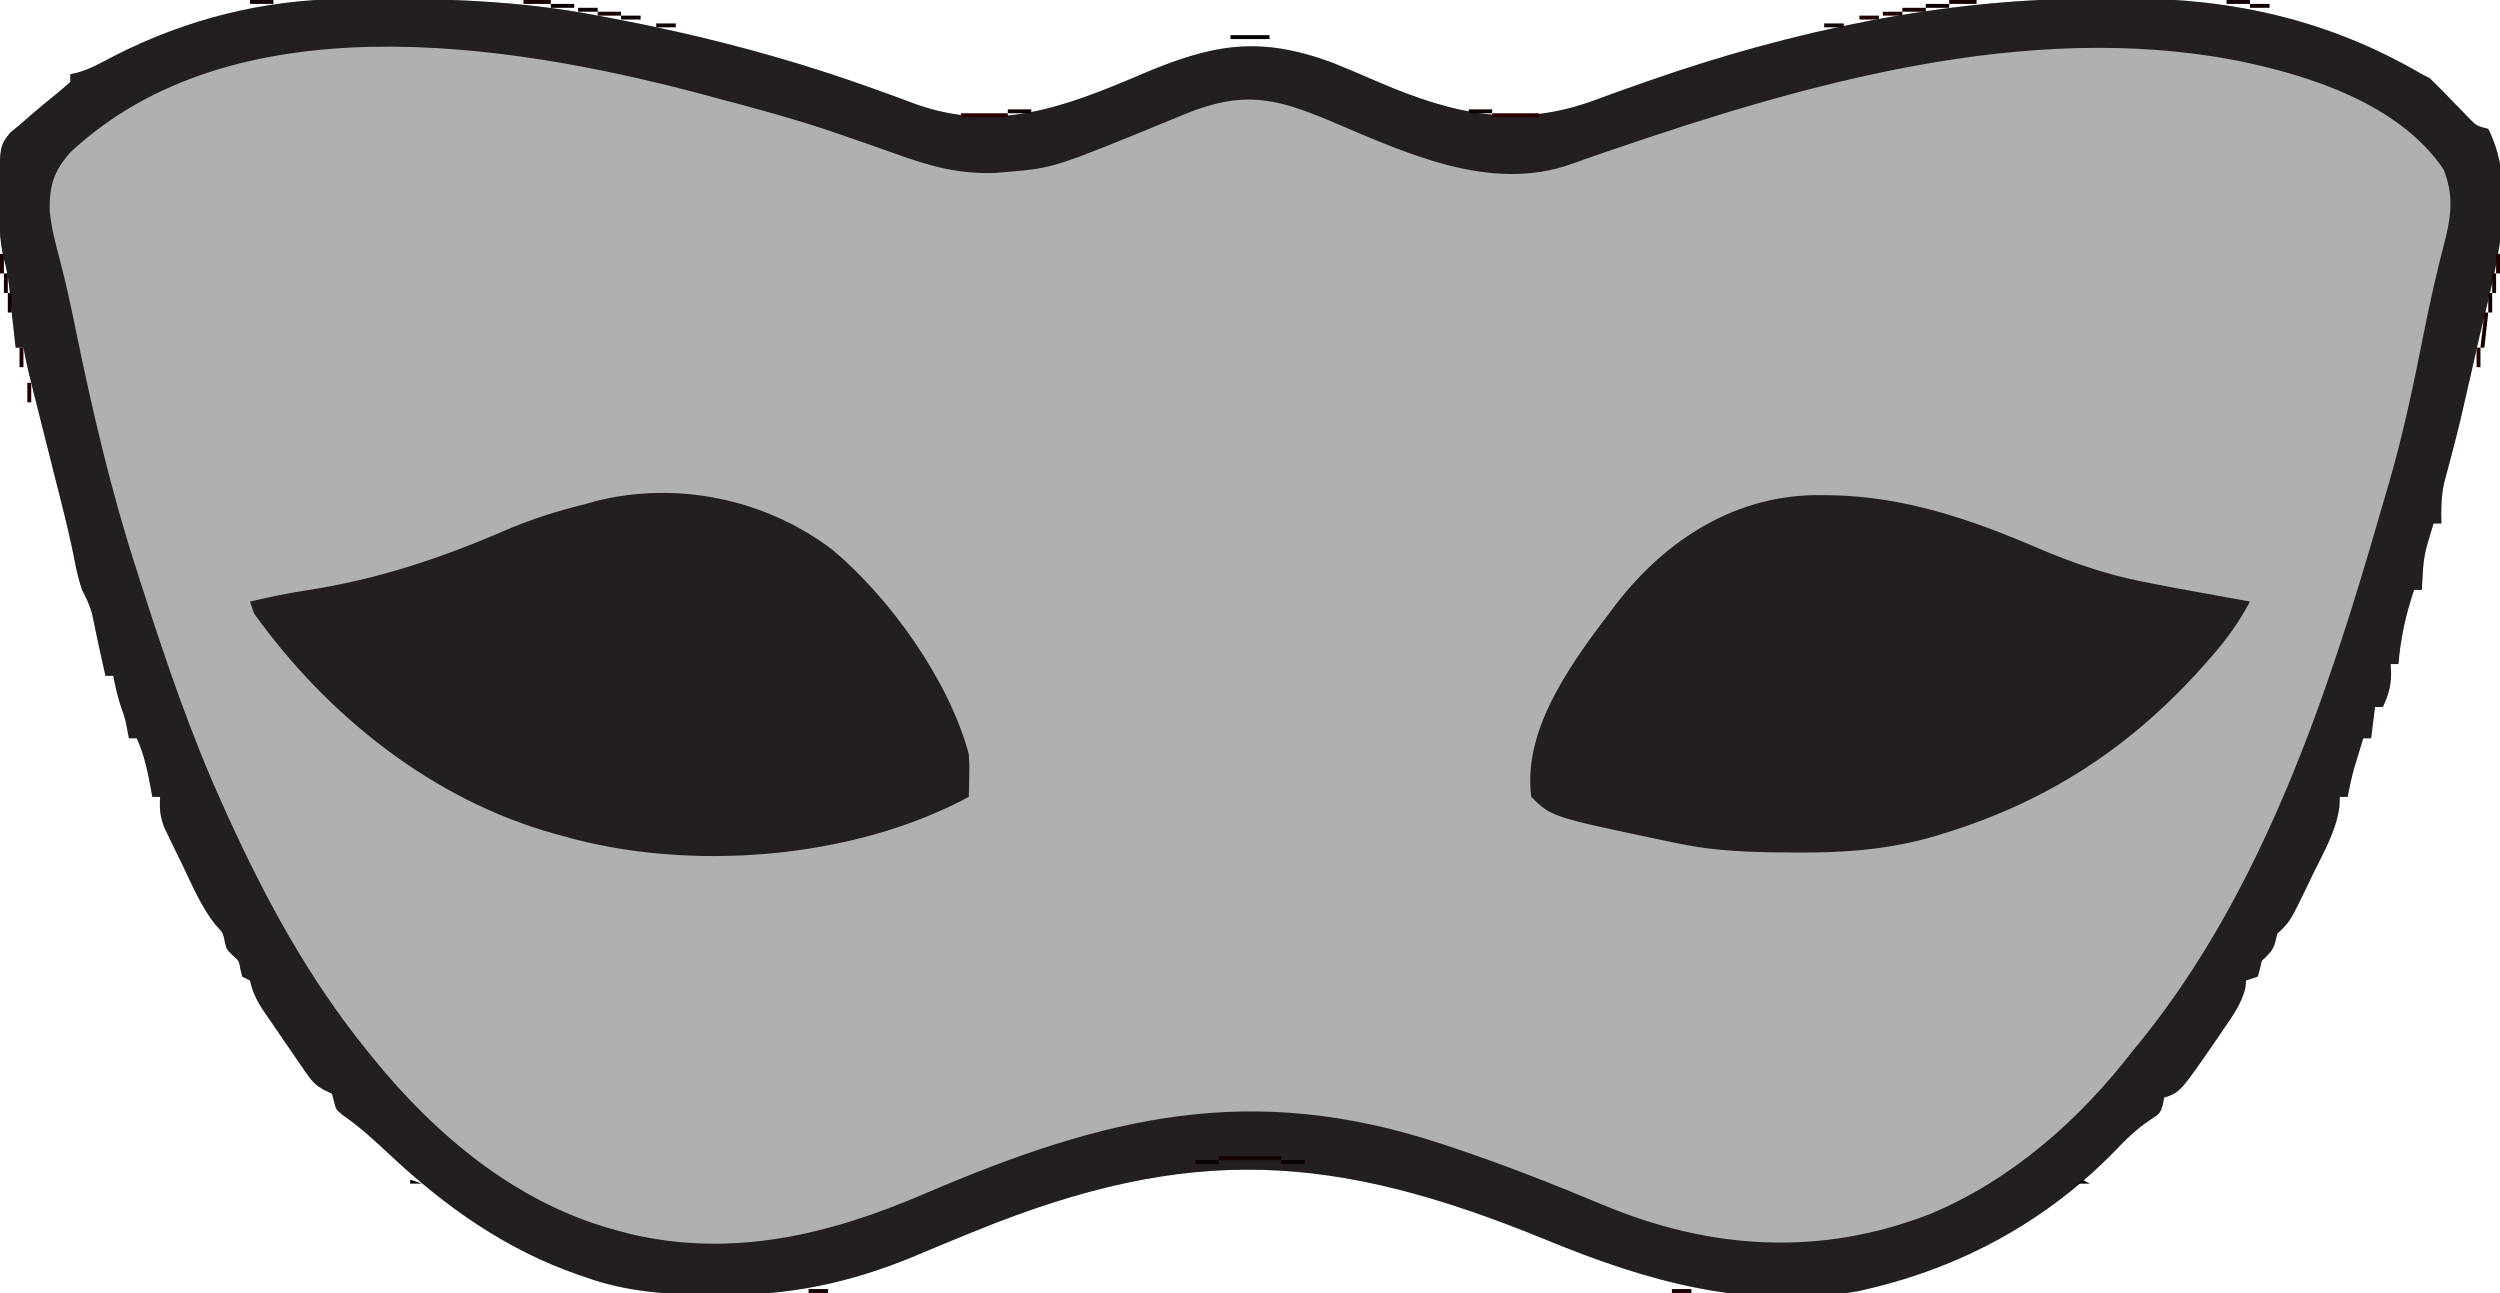
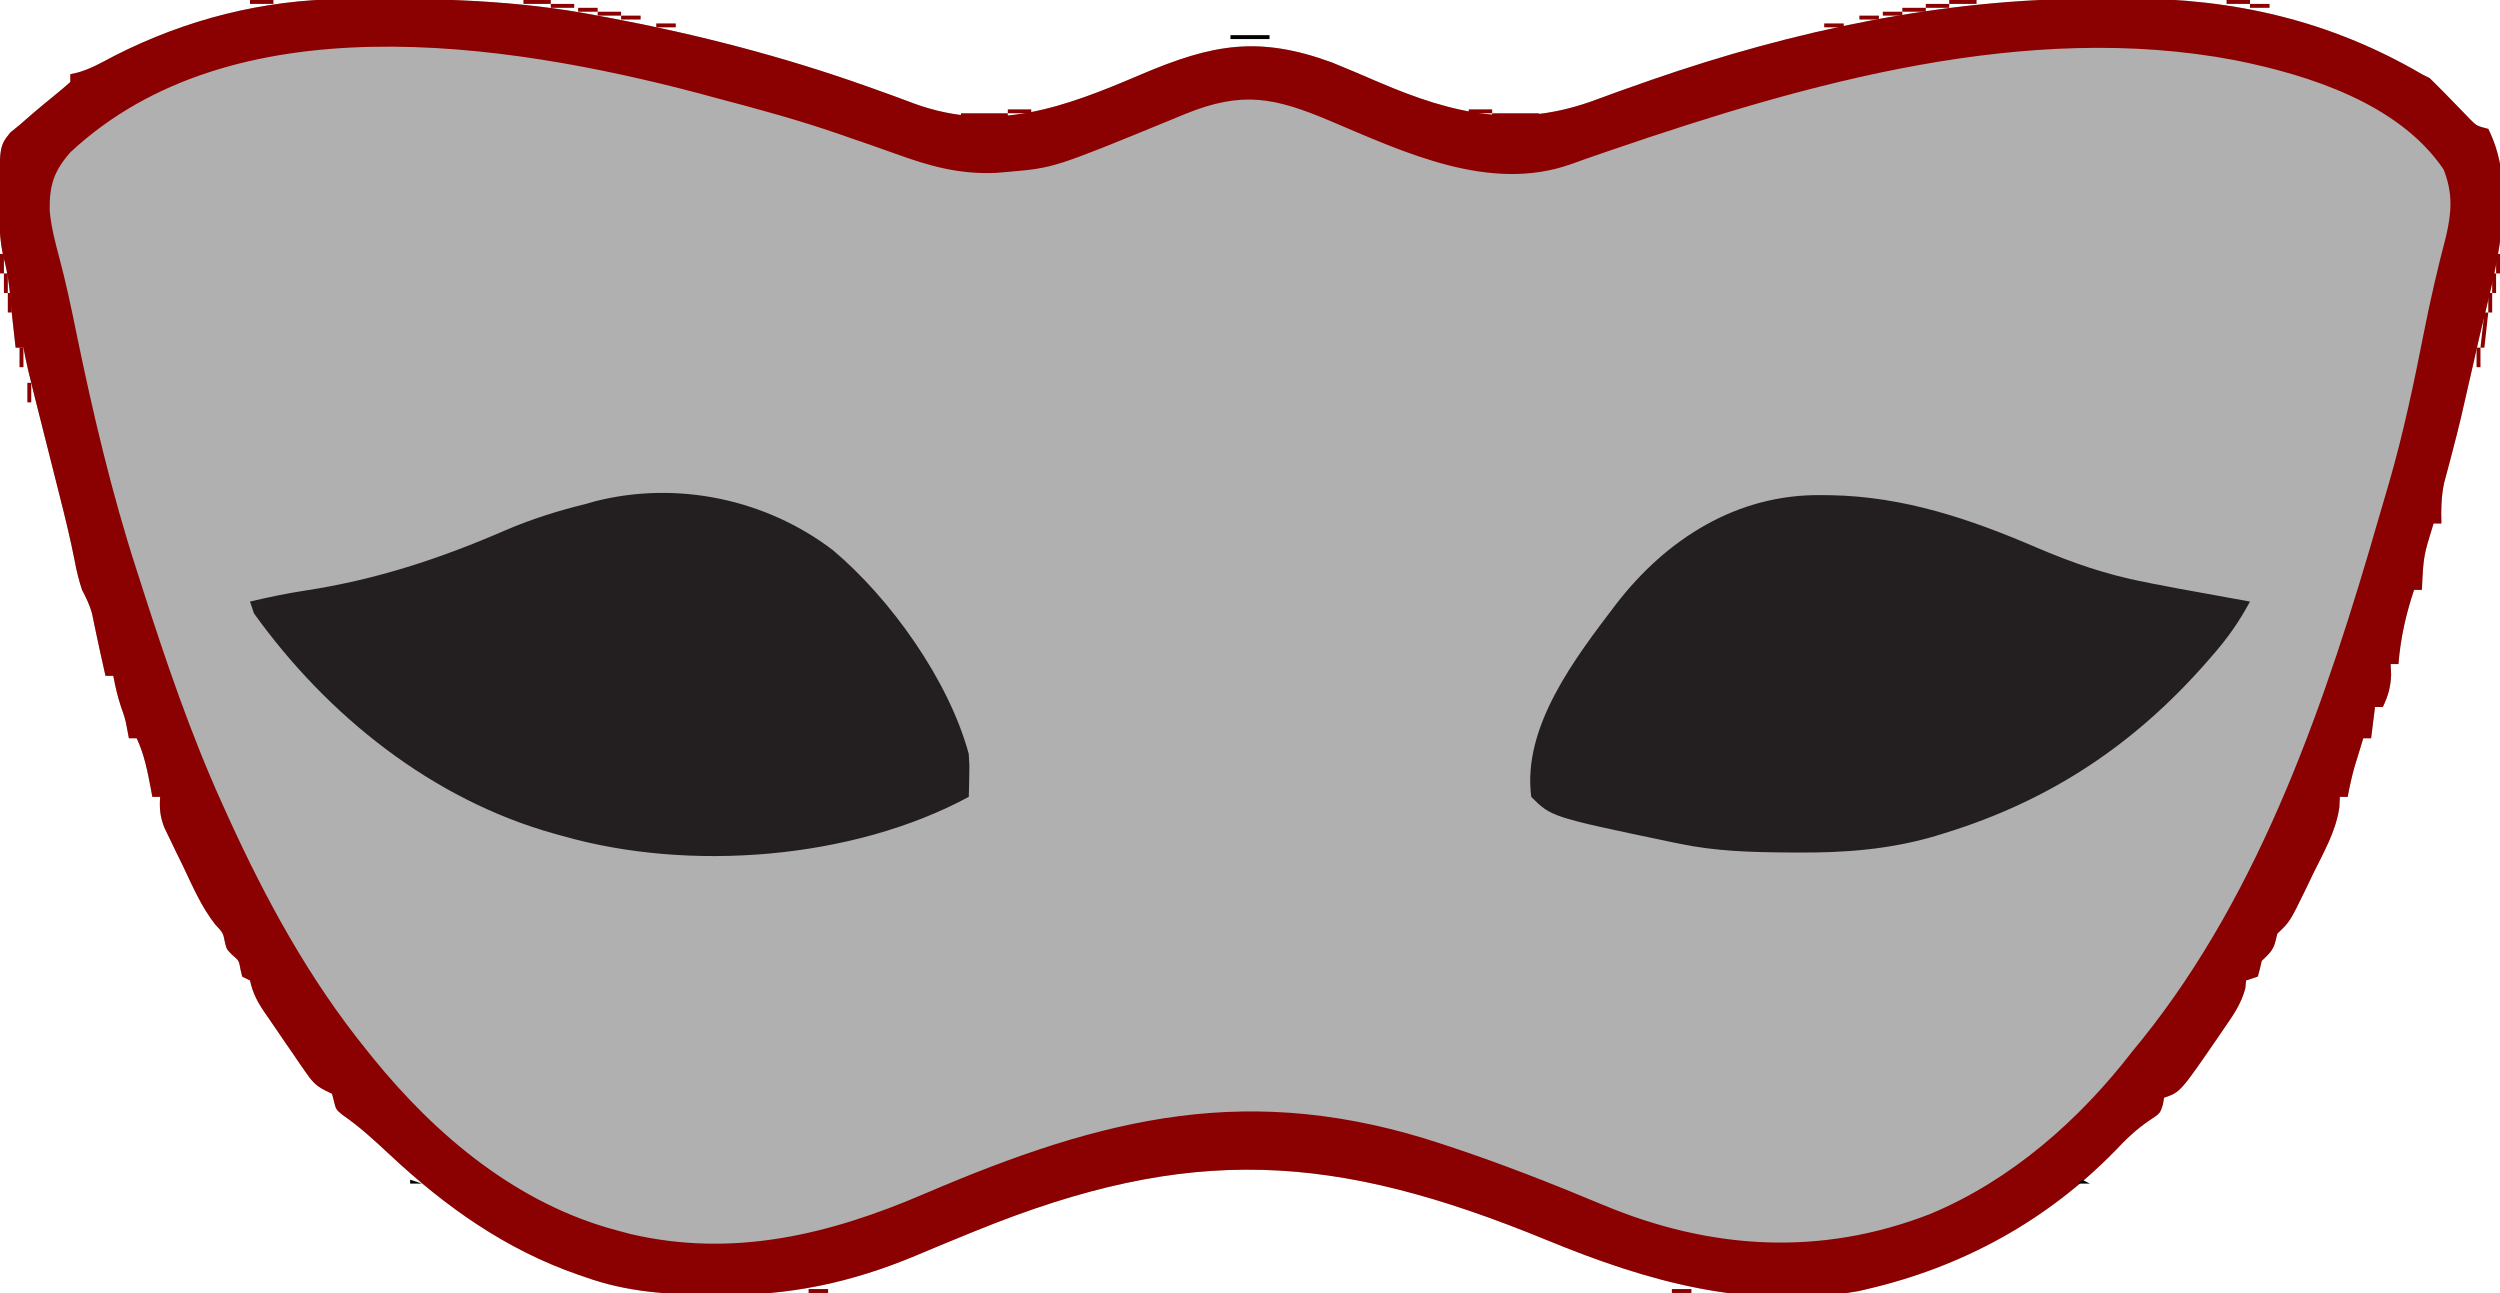
<svg xmlns="http://www.w3.org/2000/svg" width="640" height="331">
  <path fill="#b0b0b0" d="m87.824-.238 2.822-.03C111.79-.444 132.174-.033 153 4l3.404.633c22.09 4.172 44.086 9.852 65.28 17.39l2.168.768a521 521 0 0 1 10.254 3.755c20.813 7.575 38.563.82 58.014-7.485C310.502 11.241 322.238 9.13 341 16c4.025 1.63 8.012 3.346 12 5.063 19.317 8.27 35.64 11.993 55.821 4.38 3.817-1.433 7.664-2.782 11.511-4.13.795-.28 1.59-.56 2.41-.847C458.934 7.894 497.585-.401 535.947-.316c2.984.003 5.966-.02 8.95-.045C571.813-.45 596.674 5.335 620 19l2 1a276 276 0 0 1 6.777 6.852l1.848 1.898 1.727 1.797c1.696 1.686 1.696 1.686 4.648 2.453 8.026 16.053 1.567 36.85-2.25 53.125q-.747 3.286-1.488 6.574c-3.519 15.503-3.519 15.503-5.514 23.171l-.571 2.205a741 741 0 0 1-1.504 5.616c-.715 3.518-.793 6.729-.673 10.309h-2c-2.593 8.34-2.593 8.34-3 17h-2c-2.113 6.365-3.46 12.31-4 19h-2l.125 2.688c-.124 3.285-.739 5.366-2.125 8.312h-2l-1 8h-2q-.722 2.343-1.437 4.688l-.81 2.636c-.716 2.546-1.27 5.076-1.753 7.676h-2l-.133 2.703c-.879 6.126-4.043 11.554-6.742 17.047l-1.645 3.441c-4.238 8.737-4.238 8.737-7.48 11.809l-.5 2c-.614 2.455-1.738 3.238-3.5 5l-.5 2.125L578 250l-3 1-.21 2.047c-1.062 3.973-3.093 6.846-5.415 10.203l-1.362 1.999C558.147 279.618 558.147 279.618 554 281l-.312 1.813C553 285 553 285 550.305 286.785c-3.408 2.284-6.073 4.88-8.867 7.84C523.952 312.533 502.347 324.341 478 330l-2.251.533c-28.367 4.822-53.846-2.42-79.703-13.047-54.55-22.413-91.19-24.792-146.19-2.42l-2.645 1.074a998 998 0 0 0-12.841 5.326c-16.589 6.933-32.516 10.303-50.495 10.034l-2.228-.017c-11-.097-21.2-.762-31.647-4.483l-1.902-.65c-18.6-6.427-34.114-17.447-48.399-30.83-3.85-3.594-7.721-7.167-12.074-10.145C86 284 86 284 85.5 281.938L85 280l-1.852-.89c-2.497-1.29-3.44-2.511-5.023-4.813l-1.547-2.223L75 269.75l-1.578-2.277A876 876 0 0 1 69 261l-1.244-1.803c-1.879-2.751-3.035-4.95-3.756-8.197l-2-1-.437-1.875c-.394-2.208-.394-2.208-2.063-3.625-1.5-1.5-1.5-1.5-1.937-3.375-.457-2.312-.457-2.312-2.41-4.396-3.642-4.616-5.878-9.944-8.403-15.229l-1.68-3.418-1.586-3.3-1.446-2.999c-1.052-2.82-1.254-4.804-1.038-7.783h-2l-.367-2.012C37.775 197.466 36.96 193.201 35 189h-2l-.437-2.312c-.526-2.77-.526-2.77-1.563-5.688-.891-2.674-1.477-5.237-2-8h-2l-.875-3.937-.555-2.477q-.555-2.52-1.078-5.047L24 159.188l-.437-2.145c-.606-2.199-1.514-4.023-2.563-6.043-.85-2.551-1.405-4.904-1.902-7.536-1.048-5.345-2.325-10.612-3.664-15.89l-.725-2.88a7673 7673 0 0 0-2.271-9.007q-1.143-4.53-2.283-9.06-.706-2.805-1.416-5.609C7.733 97.027 6.746 93.051 6 89H4c-.945-8.372-.945-8.372-1.219-11.508C2.434 73.537 2 69.828.937 66-.19 61.304-.187 56.678-.187 51.875l-.003-2.316c.118-12.198.118-12.198 2.815-15.621.784-.64 1.567-1.28 2.375-1.938q1.688-1.467 3.375-2.937a217 217 0 0 1 5.41-4.489C15.223 23.422 16.615 22.215 18 21v-2l1.788-.396c3.43-.937 6.45-2.713 9.587-4.354C47.651 4.956 67.315-.06 87.825-.238M4 80l1 4Zm606 93 1 2Zm-1 3 1 2Zm-576 8 1 2Zm6 15 1 2Zm561 0 1 2Zm-3 7 1 2Zm-554 3 1 2Zm553 0 1 2Zm-551 4 1 2Zm549 0 1 2Z" />
-   <path fill="#231f20" d="m87.824-.238 2.822-.03C111.79-.444 132.174-.033 153 4l3.404.633c22.09 4.172 44.086 9.852 65.28 17.39l2.168.768a521 521 0 0 1 10.254 3.755c20.813 7.575 38.563.82 58.014-7.485C310.502 11.241 322.238 9.13 341 16c4.025 1.63 8.012 3.346 12 5.063 19.317 8.27 35.64 11.993 55.821 4.38 3.817-1.433 7.664-2.782 11.511-4.13.795-.28 1.59-.56 2.41-.847C458.934 7.894 497.585-.401 535.947-.316c2.984.003 5.966-.02 8.95-.045C571.813-.45 596.674 5.335 620 19l2 1a276 276 0 0 1 6.777 6.852l1.848 1.898 1.727 1.797c1.696 1.686 1.696 1.686 4.648 2.453 8.026 16.053 1.567 36.85-2.25 53.125q-.747 3.286-1.488 6.574c-3.519 15.503-3.519 15.503-5.514 23.171l-.571 2.205a741 741 0 0 1-1.504 5.616c-.715 3.518-.793 6.729-.673 10.309h-2c-2.593 8.34-2.593 8.34-3 17h-2c-2.113 6.365-3.46 12.31-4 19h-2l.125 2.688c-.124 3.285-.739 5.366-2.125 8.312h-2l-1 8h-2q-.722 2.343-1.437 4.688l-.81 2.636c-.716 2.546-1.27 5.076-1.753 7.676h-2l-.133 2.703c-.879 6.126-4.043 11.554-6.742 17.047l-1.645 3.441c-4.238 8.737-4.238 8.737-7.48 11.809l-.5 2c-.614 2.455-1.738 3.238-3.5 5l-.5 2.125L578 250l-3 1-.21 2.047c-1.062 3.973-3.093 6.846-5.415 10.203l-1.362 1.999C558.147 279.618 558.147 279.618 554 281l-.312 1.813C553 285 553 285 550.305 286.785c-3.408 2.284-6.073 4.88-8.867 7.84C523.952 312.533 502.347 324.341 478 330l-2.251.533c-28.367 4.822-53.846-2.42-79.703-13.047-54.55-22.413-91.19-24.792-146.19-2.42l-2.645 1.074a998 998 0 0 0-12.841 5.326c-16.589 6.933-32.516 10.303-50.495 10.034l-2.228-.017c-11-.097-21.2-.762-31.647-4.483l-1.902-.65c-18.6-6.427-34.114-17.447-48.399-30.83-3.85-3.594-7.721-7.167-12.074-10.145C86 284 86 284 85.5 281.938L85 280l-1.852-.89c-2.497-1.29-3.44-2.511-5.023-4.813l-1.547-2.223L75 269.75l-1.578-2.277A876 876 0 0 1 69 261l-1.244-1.803c-1.879-2.751-3.035-4.95-3.756-8.197l-2-1-.437-1.875c-.394-2.208-.394-2.208-2.063-3.625-1.5-1.5-1.5-1.5-1.937-3.375-.457-2.312-.457-2.312-2.41-4.396-3.642-4.616-5.878-9.944-8.403-15.229l-1.68-3.418-1.586-3.3-1.446-2.999c-1.052-2.82-1.254-4.804-1.038-7.783h-2l-.367-2.012C37.775 197.466 36.96 193.201 35 189h-2l-.437-2.312c-.526-2.77-.526-2.77-1.563-5.688-.891-2.674-1.477-5.237-2-8h-2l-.875-3.937-.555-2.477q-.555-2.52-1.078-5.047L24 159.188l-.437-2.145c-.606-2.199-1.514-4.023-2.563-6.043-.85-2.551-1.405-4.904-1.902-7.536-1.048-5.345-2.325-10.612-3.664-15.89l-.725-2.88a7673 7673 0 0 0-2.271-9.007q-1.143-4.53-2.283-9.06-.706-2.805-1.416-5.609C7.733 97.027 6.746 93.051 6 89H4c-.945-8.372-.945-8.372-1.219-11.508C2.434 73.537 2 69.828.937 66-.19 61.304-.187 56.678-.187 51.875l-.003-2.316c.118-12.198.118-12.198 2.815-15.621.784-.64 1.567-1.28 2.375-1.938q1.688-1.467 3.375-2.937a217 217 0 0 1 5.41-4.489C15.223 23.422 16.615 22.215 18 21v-2l1.788-.396c3.43-.937 6.45-2.713 9.587-4.354C47.651 4.956 67.315-.06 87.825-.238M18 39c-4.307 4.949-5.355 8.484-5.281 14.91.383 4.211 1.42 8.163 2.51 12.242 1.607 6.034 2.904 12.104 4.146 18.223C23.665 105.232 28.429 125.735 35 146l1.322 4.122C42.416 169.095 48.754 187.832 57 206l1.39 3.078C68.11 230.424 79.195 250.738 94 269l1.496 1.858C111.76 290.902 132.594 308.292 158 315l3.375.902c26.35 6.162 50.954.153 75.212-10.262 46.417-19.902 83.702-28.973 132.6-12.765l2.138.706c13.27 4.406 26.202 9.499 39.097 14.892 27.462 11.471 55.61 13.252 83.71 2.304 20.75-8.636 38.276-24.113 51.868-41.777l2.352-2.875c30.69-38.191 47.29-87.28 60.672-133.74.863-2.993 1.742-5.982 2.624-8.97 3.626-12.54 6.293-25.241 8.817-38.039a410 410 0 0 1 5.73-24.917c1.455-6.251 1.742-11.095-.633-17.084-11.404-16.85-34.498-24.187-53.42-27.968-53.232-10.112-109.363 5.799-159.478 22.956l-2.085.713c-2.79.956-5.575 1.923-8.348 2.93-20.817 7.439-42.713-3.018-61.709-11.054-14.233-5.985-22.376-7.732-37.038-1.804Q301.241 30.072 299 31c-29.245 11.99-29.245 11.99-41 13l-2.95.256c-9.571.433-17.207-1.77-26.064-4.985-3.94-1.428-7.904-2.784-11.865-4.15l-2.373-.825C204.308 30.686 193.68 27.806 183 25l-4.168-1.133C128.984 10.747 59.577.253 18 39M4 80l1 4Zm606 93 1 2Zm-1 3 1 2Zm-576 8 1 2Zm6 15 1 2Zm561 0 1 2Zm-3 7 1 2Zm-554 3 1 2Zm553 0 1 2Zm-551 4 1 2Zm549 0 1 2Z" />
+   <path fill="#8B0000" d="m87.824-.238 2.822-.03C111.79-.444 132.174-.033 153 4l3.404.633c22.09 4.172 44.086 9.852 65.28 17.39l2.168.768a521 521 0 0 1 10.254 3.755c20.813 7.575 38.563.82 58.014-7.485C310.502 11.241 322.238 9.13 341 16c4.025 1.63 8.012 3.346 12 5.063 19.317 8.27 35.64 11.993 55.821 4.38 3.817-1.433 7.664-2.782 11.511-4.13.795-.28 1.59-.56 2.41-.847C458.934 7.894 497.585-.401 535.947-.316c2.984.003 5.966-.02 8.95-.045C571.813-.45 596.674 5.335 620 19l2 1a276 276 0 0 1 6.777 6.852l1.848 1.898 1.727 1.797c1.696 1.686 1.696 1.686 4.648 2.453 8.026 16.053 1.567 36.85-2.25 53.125q-.747 3.286-1.488 6.574c-3.519 15.503-3.519 15.503-5.514 23.171l-.571 2.205a741 741 0 0 1-1.504 5.616c-.715 3.518-.793 6.729-.673 10.309h-2c-2.593 8.34-2.593 8.34-3 17h-2c-2.113 6.365-3.46 12.31-4 19h-2l.125 2.688c-.124 3.285-.739 5.366-2.125 8.312h-2l-1 8h-2q-.722 2.343-1.437 4.688l-.81 2.636c-.716 2.546-1.27 5.076-1.753 7.676h-2l-.133 2.703c-.879 6.126-4.043 11.554-6.742 17.047l-1.645 3.441c-4.238 8.737-4.238 8.737-7.48 11.809l-.5 2c-.614 2.455-1.738 3.238-3.5 5l-.5 2.125L578 250l-3 1-.21 2.047c-1.062 3.973-3.093 6.846-5.415 10.203l-1.362 1.999C558.147 279.618 558.147 279.618 554 281l-.312 1.813C553 285 553 285 550.305 286.785c-3.408 2.284-6.073 4.88-8.867 7.84C523.952 312.533 502.347 324.341 478 330l-2.251.533c-28.367 4.822-53.846-2.42-79.703-13.047-54.55-22.413-91.19-24.792-146.19-2.42l-2.645 1.074a998 998 0 0 0-12.841 5.326c-16.589 6.933-32.516 10.303-50.495 10.034l-2.228-.017c-11-.097-21.2-.762-31.647-4.483l-1.902-.65c-18.6-6.427-34.114-17.447-48.399-30.83-3.85-3.594-7.721-7.167-12.074-10.145C86 284 86 284 85.5 281.938L85 280l-1.852-.89c-2.497-1.29-3.44-2.511-5.023-4.813l-1.547-2.223L75 269.75l-1.578-2.277A876 876 0 0 1 69 261l-1.244-1.803c-1.879-2.751-3.035-4.95-3.756-8.197l-2-1-.437-1.875c-.394-2.208-.394-2.208-2.063-3.625-1.5-1.5-1.5-1.5-1.937-3.375-.457-2.312-.457-2.312-2.41-4.396-3.642-4.616-5.878-9.944-8.403-15.229l-1.68-3.418-1.586-3.3-1.446-2.999c-1.052-2.82-1.254-4.804-1.038-7.783h-2l-.367-2.012C37.775 197.466 36.96 193.201 35 189h-2l-.437-2.312c-.526-2.77-.526-2.77-1.563-5.688-.891-2.674-1.477-5.237-2-8h-2l-.875-3.937-.555-2.477q-.555-2.52-1.078-5.047L24 159.188l-.437-2.145c-.606-2.199-1.514-4.023-2.563-6.043-.85-2.551-1.405-4.904-1.902-7.536-1.048-5.345-2.325-10.612-3.664-15.89l-.725-2.88a7673 7673 0 0 0-2.271-9.007q-1.143-4.53-2.283-9.06-.706-2.805-1.416-5.609C7.733 97.027 6.746 93.051 6 89H4c-.945-8.372-.945-8.372-1.219-11.508C2.434 73.537 2 69.828.937 66-.19 61.304-.187 56.678-.187 51.875l-.003-2.316c.118-12.198.118-12.198 2.815-15.621.784-.64 1.567-1.28 2.375-1.938q1.688-1.467 3.375-2.937a217 217 0 0 1 5.41-4.489C15.223 23.422 16.615 22.215 18 21v-2l1.788-.396c3.43-.937 6.45-2.713 9.587-4.354C47.651 4.956 67.315-.06 87.825-.238M18 39c-4.307 4.949-5.355 8.484-5.281 14.91.383 4.211 1.42 8.163 2.51 12.242 1.607 6.034 2.904 12.104 4.146 18.223C23.665 105.232 28.429 125.735 35 146l1.322 4.122C42.416 169.095 48.754 187.832 57 206l1.39 3.078C68.11 230.424 79.195 250.738 94 269l1.496 1.858C111.76 290.902 132.594 308.292 158 315l3.375.902c26.35 6.162 50.954.153 75.212-10.262 46.417-19.902 83.702-28.973 132.6-12.765l2.138.706c13.27 4.406 26.202 9.499 39.097 14.892 27.462 11.471 55.61 13.252 83.71 2.304 20.75-8.636 38.276-24.113 51.868-41.777l2.352-2.875c30.69-38.191 47.29-87.28 60.672-133.74.863-2.993 1.742-5.982 2.624-8.97 3.626-12.54 6.293-25.241 8.817-38.039a410 410 0 0 1 5.73-24.917c1.455-6.251 1.742-11.095-.633-17.084-11.404-16.85-34.498-24.187-53.42-27.968-53.232-10.112-109.363 5.799-159.478 22.956l-2.085.713c-2.79.956-5.575 1.923-8.348 2.93-20.817 7.439-42.713-3.018-61.709-11.054-14.233-5.985-22.376-7.732-37.038-1.804Q301.241 30.072 299 31c-29.245 11.99-29.245 11.99-41 13l-2.95.256c-9.571.433-17.207-1.77-26.064-4.985-3.94-1.428-7.904-2.784-11.865-4.15l-2.373-.825C204.308 30.686 193.68 27.806 183 25l-4.168-1.133C128.984 10.747 59.577.253 18 39M4 80l1 4Zm606 93 1 2Zm-1 3 1 2Zm-576 8 1 2Zm6 15 1 2Zm561 0 1 2Zm-3 7 1 2Zm-554 3 1 2Zm553 0 1 2Zm-551 4 1 2Zm549 0 1 2Z" />
  <path fill="#231f20" d="M213.188 140.813C227.967 153.225 242.903 174.16 248 193c.195 2.992.195 2.992.125 5.875l-.055 2.93L248 204c-29.765 16.065-71.625 19.288-104 10l-2.017-.551c-31.35-8.74-58.24-30.29-76.983-56.449l-1-3c4.711-1.1 9.388-2.097 14.172-2.824 18.098-2.765 34.381-8.124 51.137-15.392 6.77-2.906 13.525-5.032 20.691-6.784l2.379-.68c21.04-5.342 43.758-.502 60.809 12.493M466.188 126.75l2.537.025c18.612.333 35.563 6.058 52.525 13.35 9.192 3.947 17.926 6.955 27.75 8.875l2.045.408c4.642.92 9.295 1.767 13.955 2.592q3.25.592 6.5 1.188l4.5.812c-2.75 5.128-5.793 9.445-9.625 13.813l-1.604 1.84c-18.525 21.075-40 35.321-66.833 43.597l-2.396.747c-11.703 3.459-23.257 4.344-35.417 4.253l-2.002-.01c-9.546-.059-18.754-.287-28.123-2.24l-2.382-.489C397.13 209.13 397.13 209.13 392 204c-2.364-18.003 11.355-35.705 21.778-49.417 12.833-16.624 30.913-28.092 52.41-27.833" />
-   <path fill="#140000" d="M312 296h16v1h-16z" />
-   <path fill="#2d0000" d="M382 29h12v1h-12zM246 29h12v1h-12z" />
-   <path fill="#180000" d="M636 80h1l-1 9h-1z" />
+   <path fill="#8B0000" d="M312 296h16v1h-16z" />
+   <path fill="#8B0000" d="M382 29h12v1h-12zM246 29h12v1h-12z" />
+   <path fill="#8B0000" d="M636 80h1l-1 9h-1z" />
  <path d="M315 9h10v1h-10z" />
-   <path fill="#1b0000" d="M499 0h7v1h-7zM134 0h7v1h-7z" />
-   <path fill="#0d0000" d="M328 297h6v1h-6zM306 297h6v1h-6zM376 28h6v1h-6zM258 28h6v1h-6z" />
-   <path fill="#1a0000" d="M153 3h6v1h-6zM487 2h6v1h-6z" />
-   <path fill="#0d0000" d="M493 1h6v1h-6zM141 1h6v1h-6z" />
-   <path fill="#15000a" d="M570 0h6v1h-6zM64 0h6v1h-6z" />
-   <path fill="#190000" d="M428 330h5v1h-5zM207 330h5v1h-5z" />
-   <path fill="#200000" d="M7 98h1v5H7zM634 89h1v5h-1zM5 89h1v5H5z" />
-   <path fill="#100000" d="M637 75h1v5h-1zM2 75h1v5H2zM638 70h1v5h-1zM1 70h1v5H1z" />
-   <path fill="#1d0000" d="M639 65h1v5h-1zM0 65h1v5H0z" />
-   <path fill="#100000" d="M467 6h5v1h-5zM168 6h5v1h-5z" />
-   <path fill="#200000" d="M476 4h5v1h-5z" />
-   <path fill="#100000" d="M159 4h5v1h-5z" />
-   <path fill="#200000" d="M482 3h5v1h-5z" />
-   <path fill="#100000" d="M148 2h5v1h-5zM576 1h5v1h-5z" />
-   <path fill="#1f0000" d="m479 330 4 1ZM157 330l4 1Z" />
-   <path fill="#140000" d="m483 329 4 1ZM424 329l4 1ZM212 329l4 1ZM153 329l4 1ZM420 328l4 1ZM216 328l4 1Z" />
+   <path fill="#8B0000" d="M499 0h7v1h-7zM134 0h7v1h-7z" />
+   <path fill="#8B0000" d="M328 297h6v1h-6zM306 297h6v1h-6zM376 28h6v1h-6zM258 28h6v1h-6z" />
+   <path fill="#8B0000" d="M153 3h6v1h-6zM487 2h6v1h-6z" />
+   <path fill="#8B0000" d="M493 1h6v1h-6zM141 1h6v1h-6z" />
+   <path fill="#8B0000" d="M570 0h6v1h-6zM64 0h6v1h-6z" />
+   <path fill="#8B0000" d="M428 330h5v1h-5zM207 330h5v1h-5z" />
+   <path fill="#8B0000" d="M7 98h1v5H7zM634 89h1v5h-1zM5 89h1v5H5z" />
+   <path fill="#8B0000" d="M637 75h1v5h-1zM2 75h1v5H2zM638 70h1v5h-1zM1 70h1v5H1z" />
+   <path fill="#8B0000" d="M639 65h1v5h-1zM0 65h1v5H0z" />
+   <path fill="#8B0000" d="M467 6h5v1h-5zM168 6h5v1h-5z" />
+   <path fill="#8B0000" d="M476 4h5v1h-5z" />
+   <path fill="#8B0000" d="M159 4h5v1h-5z" />
+   <path fill="#8B0000" d="M482 3h5v1h-5z" />
+   <path fill="#8B0000" d="M148 2h5v1h-5zM576 1h5v1h-5z" />
+   <path fill="#8B0000" d="m479 330 4 1ZM157 330l4 1Z" />
+   <path fill="#8B0000" d="m483 329 4 1ZM424 329l4 1ZM212 329l4 1ZM153 329l4 1ZM420 328l4 1ZM216 328l4 1Z" />
  <path d="m533 302 2 1h-3zM105 302l3 1h-3z" />
-   <path fill="#140000" d="m346 301 4 1ZM290 301l4 1Z" />
+   <path fill="#8B0000" d="m346 301 4 1ZM290 301l4 1Z" />
  <path d="m342 300 4 1ZM294 300l4 1ZM338 299l4 1ZM298 299l4 1Z" />
-   <path fill="#140000" d="m334 298 4 1ZM302 298l4 1ZM621 141l1 4ZM18 141l1 4ZM623 134l1 4ZM16 134l1 4ZM626 123l1 4ZM13 123l1 4ZM627 119l1 4ZM12 119l1 4ZM628 115l1 4ZM11 115l1 4ZM629 111l1 4ZM10 111l1 4ZM630 107l1 4ZM9 107l1 4ZM631 103l1 4ZM8 103l1 4Z" />
-   <path fill="#280000" d="m632 98 1 4Z" />
-   <path fill="#140000" d="m633 94 1 4ZM6 94l1 4Z" />
+   <path fill="#8B0000" d="m334 298 4 1ZM302 298l4 1ZM621 141l1 4ZM18 141l1 4ZM623 134l1 4ZM16 134l1 4ZM626 123l1 4ZM13 123l1 4ZM627 119l1 4ZM12 119l1 4ZM628 115l1 4ZM11 115l1 4ZM629 111l1 4ZM10 111l1 4ZM630 107l1 4ZM9 107l1 4ZM631 103l1 4ZM8 103l1 4Z" />
+   <path fill="#8B0000" d="m632 98 1 4Z" />
+   <path fill="#8B0000" d="m633 94 1 4ZM6 94l1 4Z" />
  <path d="m394 28 4 1ZM242 28l4 1Z" />
-   <path fill="#140000" d="m372 27 4 1ZM264 27l4 1ZM368 26l4 1ZM268 26l4 1ZM430 16l4 1ZM206 16l4 1ZM440 13l4 1ZM196 13l4 1Z" />
+   <path fill="#8B0000" d="m372 27 4 1ZM264 27l4 1ZM368 26l4 1ZM268 26l4 1ZM430 16l4 1ZM206 16l4 1ZM440 13l4 1ZM196 13l4 1Z" />
  <path d="m447 11 4 1Z" />
-   <path fill="#140000" d="m307 11 4 1Z" />
+   <path fill="#8B0000" d="m307 11 4 1Z" />
  <path d="m189 11 4 1Z" />
-   <path fill="#140000" d="m451 10 4 1ZM325 10l4 1ZM311 10l4 1ZM185 10l4 1ZM455 9l4 1ZM181 9l4 1ZM459 8l4 1ZM177 8l4 1Z" />
-   <path fill="#2e0000" d="m463 7 4 1Z" />
-   <path fill="#140000" d="m173 7 4 1Z" />
-   <path fill="#280000" d="m472 5 4 1Z" />
-   <path fill="#2e0000" d="m164 5 4 1Z" />
-   <path fill="#140000" d="m588 4 4 1ZM48 4l4 1Z" />
-   <path fill="#280000" d="m581 2 4 1Z" />
-   <path fill="#140000" d="m55 2 4 1ZM60 1l4 1Z" />
+   <path fill="#8B0000" d="m451 10 4 1ZM325 10l4 1ZM311 10l4 1ZM185 10l4 1ZM455 9l4 1ZM181 9l4 1ZM459 8l4 1ZM177 8l4 1Z" />
+   <path fill="#8B0000" d="m463 7 4 1Z" />
+   <path fill="#8B0000" d="m173 7 4 1Z" />
+   <path fill="#8B0000" d="m472 5 4 1Z" />
+   <path fill="#8B0000" d="m164 5 4 1Z" />
+   <path fill="#8B0000" d="m588 4 4 1ZM48 4l4 1Z" />
+   <path fill="#8B0000" d="m581 2 4 1Z" />
+   <path fill="#8B0000" d="m55 2 4 1ZM60 1l4 1Z" />
  <path d="m487 328 3 1Z" />
-   <path fill="#1b0000" d="m150 328 3 1Z" />
+   <path fill="#8B0000" d="m150 328 3 1Z" />
  <path d="m490 327 3 1Z" />
-   <path fill="#1b0000" d="m417 327 3 1Z" />
+   <path fill="#8B0000" d="m417 327 3 1Z" />
  <path d="m220 327 3 1ZM147 327l3 1ZM493 326l3 1ZM144 326l3 1ZM412 325l3 1ZM498 324l3 1ZM139 324l3 1ZM400 320l3 1ZM237 320l3 1ZM395 318l3 1ZM242 318l3 1ZM390 316l3 1ZM247 316l3 1ZM382 313l3 1ZM255 313l3 1ZM374 310l3 1ZM263 310l3 1ZM371 309l3 1ZM266 309l3 1Z" />
-   <path fill="#1b0000" d="m368 308 3 1ZM269 308l3 1ZM365 307l3 1ZM272 307l3 1ZM359 305l3 1ZM278 305l3 1ZM356 304l3 1ZM281 304l3 1ZM353 303l3 1Z" />
-   <path fill="#240000" d="m284 303 3 1Z" />
+   <path fill="#8B0000" d="m368 308 3 1ZM269 308l3 1ZM365 307l3 1ZM272 307l3 1ZM359 305l3 1ZM278 305l3 1ZM356 304l3 1ZM281 304l3 1ZM353 303l3 1Z" />
+   <path fill="#8B0000" d="m284 303 3 1Z" />
  <path d="m350 302 3 1ZM287 302l3 1Z" />
-   <path fill="#250000" d="m398 27 3 1Z" />
-   <path fill="#1b0000" d="m239 27 3 1Z" />
-   <path fill="#1a0000" d="m403 25 3 1Z" />
-   <path fill="#1b0000" d="m365 25 3 1Z" />
+   <path fill="#8B0000" d="m398 27 3 1Z" />
+   <path fill="#8B0000" d="m239 27 3 1Z" />
+   <path fill="#8B0000" d="m403 25 3 1Z" />
+   <path fill="#8B0000" d="m365 25 3 1Z" />
  <path d="m272 25 3 1Z" />
-   <path fill="#1b0000" d="m234 25 3 1Z" />
+   <path fill="#8B0000" d="m234 25 3 1Z" />
  <path d="m406 24 3 1ZM362 24l3 1ZM275 24l3 1ZM231 24l3 1ZM409 23l3 1ZM228 23l3 1ZM412 22l3 1ZM357 22l3 1ZM280 22l3 1ZM225 22l3 1ZM415 21l3 1ZM222 21l3 1ZM418 20l3 1ZM352 20l3 1ZM285 20l3 1ZM219 20l3 1ZM421 19l3 1ZM216 19l3 1Z" />
-   <path fill="#1b0000" d="m424 18 3 1Z" />
+   <path fill="#8B0000" d="m424 18 3 1Z" />
  <path d="m213 18 3 1Z" />
-   <path fill="#1b0000" d="m427 17 3 1ZM210 17l3 1Z" />
+   <path fill="#8B0000" d="m427 17 3 1ZM210 17l3 1Z" />
  <path d="m343 16 3 1ZM294 16l3 1ZM434 15l3 1Z" />
-   <path fill="#1b0000" d="m203 15 3 1ZM437 14l3 1Z" />
+   <path fill="#8B0000" d="m203 15 3 1ZM437 14l3 1Z" />
  <path d="m338 14 3 1ZM299 14l3 1Z" />
-   <path fill="#1b0000" d="m200 14 3 1ZM444 12l3 1ZM193 12l3 1ZM329 11l3 1Z" />
-   <path fill="#1a0000" d="m595 6 3 1Z" />
-   <path fill="#1b0000" d="m592 5 3 1ZM45 5l3 1Z" />
+   <path fill="#8B0000" d="m200 14 3 1ZM444 12l3 1ZM193 12l3 1ZM329 11l3 1Z" />
+   <path fill="#8B0000" d="m595 6 3 1Z" />
+   <path fill="#8B0000" d="m592 5 3 1ZM45 5l3 1Z" />
  <path d="m585 3 3 1Z" />
-   <path fill="#1b0000" d="m52 3 3 1Z" />
+   <path fill="#8B0000" d="m52 3 3 1Z" />
  <path d="m415 326 2 1ZM223 326l2 1Z" />
-   <path fill="#280000" d="m496 325 2 1Z" />
+   <path fill="#8B0000" d="m496 325 2 1Z" />
  <path d="m226 325 2 1Z" />
-   <path fill="#290000" d="m142 325 2 1Z" />
-   <path fill="#280000" d="m410 324 2 1ZM228 324l2 1Z" />
+   <path fill="#8B0000" d="m142 325 2 1Z" />
+   <path fill="#8B0000" d="m410 324 2 1ZM228 324l2 1Z" />
  <path d="m501 323 2 1ZM408 323l2 1ZM230 323l2 1ZM137 323l2 1Z" />
-   <path fill="#280000" d="m503 322 2 1Z" />
+   <path fill="#8B0000" d="m503 322 2 1Z" />
  <path d="m405 322 2 1ZM233 322l2 1Z" />
-   <path fill="#280000" d="m135 322 2 1Z" />
+   <path fill="#8B0000" d="m135 322 2 1Z" />
  <path d="m505 321 2 1ZM403 321l2 1ZM235 321l2 1ZM133 321l2 1ZM507 320l2 1ZM131 320l2 1ZM509 319l2 1Z" />
-   <path fill="#280000" d="m398 319 2 1ZM240 319l2 1Z" />
+   <path fill="#8B0000" d="m398 319 2 1ZM240 319l2 1Z" />
  <path d="m129 319 2 1ZM512 317l2 1Z" />
-   <path fill="#280000" d="m393 317 2 1ZM245 317l2 1Z" />
+   <path fill="#8B0000" d="m393 317 2 1ZM245 317l2 1Z" />
  <path d="m126 317 2 1ZM514 316l2 1ZM124 316l2 1ZM388 315l2 1ZM250 315l2 1ZM517 314l2 1Z" />
-   <path fill="#290000" d="m385 314 2 1ZM253 314l2 1Z" />
+   <path fill="#8B0000" d="m385 314 2 1ZM253 314l2 1Z" />
  <path d="m121 314 2 1ZM520 312l2 1Z" />
-   <path fill="#280000" d="m380 312 2 1ZM258 312l2 1Z" />
+   <path fill="#8B0000" d="m380 312 2 1ZM258 312l2 1Z" />
  <path d="m118 312 2 1Z" />
-   <path fill="#290000" d="m377 311 2 1ZM261 311l2 1Z" />
+   <path fill="#8B0000" d="m377 311 2 1ZM261 311l2 1Z" />
  <path d="m523 310 2 1ZM115 310l2 1ZM527 307l2 1ZM111 307l2 1Z" />
-   <path fill="#290000" d="m363 306 2 1ZM275 306l2 1ZM401 26l2 1ZM237 26l2 1ZM360 23l2 1ZM278 23l2 1Z" />
+   <path fill="#8B0000" d="m363 306 2 1ZM275 306l2 1ZM401 26l2 1ZM237 26l2 1ZM360 23l2 1ZM278 23l2 1Z" />
  <path d="m624 22 2 1ZM14 22l2 1Z" />
-   <path fill="#290000" d="m355 21 2 1ZM283 21l2 1Z" />
+   <path fill="#8B0000" d="m355 21 2 1ZM283 21l2 1Z" />
  <path d="m350 19 2 1ZM288 19l2 1ZM348 18l2 1ZM290 18l2 1Z" />
-   <path fill="#280000" d="m346 17 2 1ZM292 17l2 1Z" />
+   <path fill="#8B0000" d="m346 17 2 1ZM292 17l2 1Z" />
  <path d="m616 16 2 1ZM22 16l2 1ZM614 15l2 1ZM341 15l2 1ZM297 15l2 1ZM24 15l2 1ZM611 13l2 1Z" />
-   <path fill="#290000" d="m336 13 2 1ZM302 13l2 1Z" />
+   <path fill="#8B0000" d="m336 13 2 1ZM302 13l2 1Z" />
  <path d="m27 13 2 1Z" />
-   <path fill="#280000" d="m609 12 2 1Z" />
-   <path fill="#290000" d="m333 12 2 1ZM305 12l2 1Z" />
+   <path fill="#8B0000" d="m609 12 2 1Z" />
+   <path fill="#8B0000" d="m333 12 2 1ZM305 12l2 1Z" />
  <path d="m29 12 2 1Z" />
-   <path fill="#280000" d="m607 11 2 1Z" />
+   <path fill="#8B0000" d="m607 11 2 1Z" />
  <path d="m31 11 2 1Z" />
-   <path fill="#280000" d="m605 10 2 1ZM33 10l2 1Z" />
+   <path fill="#8B0000" d="m605 10 2 1ZM33 10l2 1Z" />
  <path d="m603 9 2 1ZM35 9l2 1ZM600 8l2 1ZM38 8l2 1Z" />
-   <path fill="#290000" d="m598 7 2 1ZM40 7l2 1ZM43 6l2 1Z" />
+   <path fill="#8B0000" d="m598 7 2 1ZM40 7l2 1ZM43 6l2 1Z" />
</svg>
